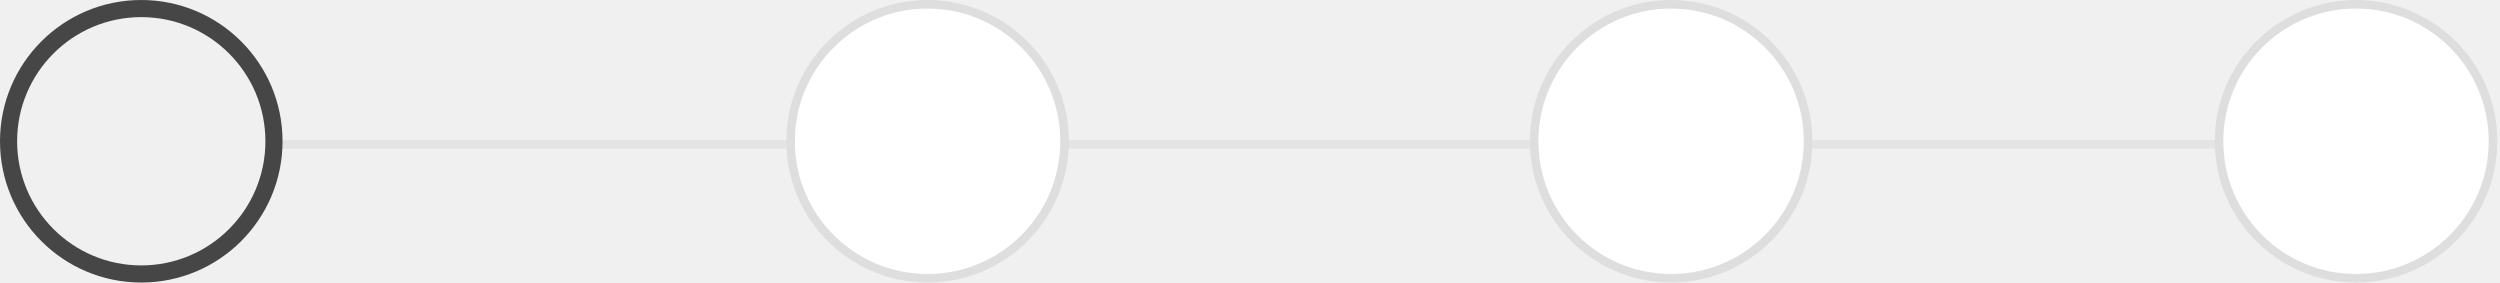
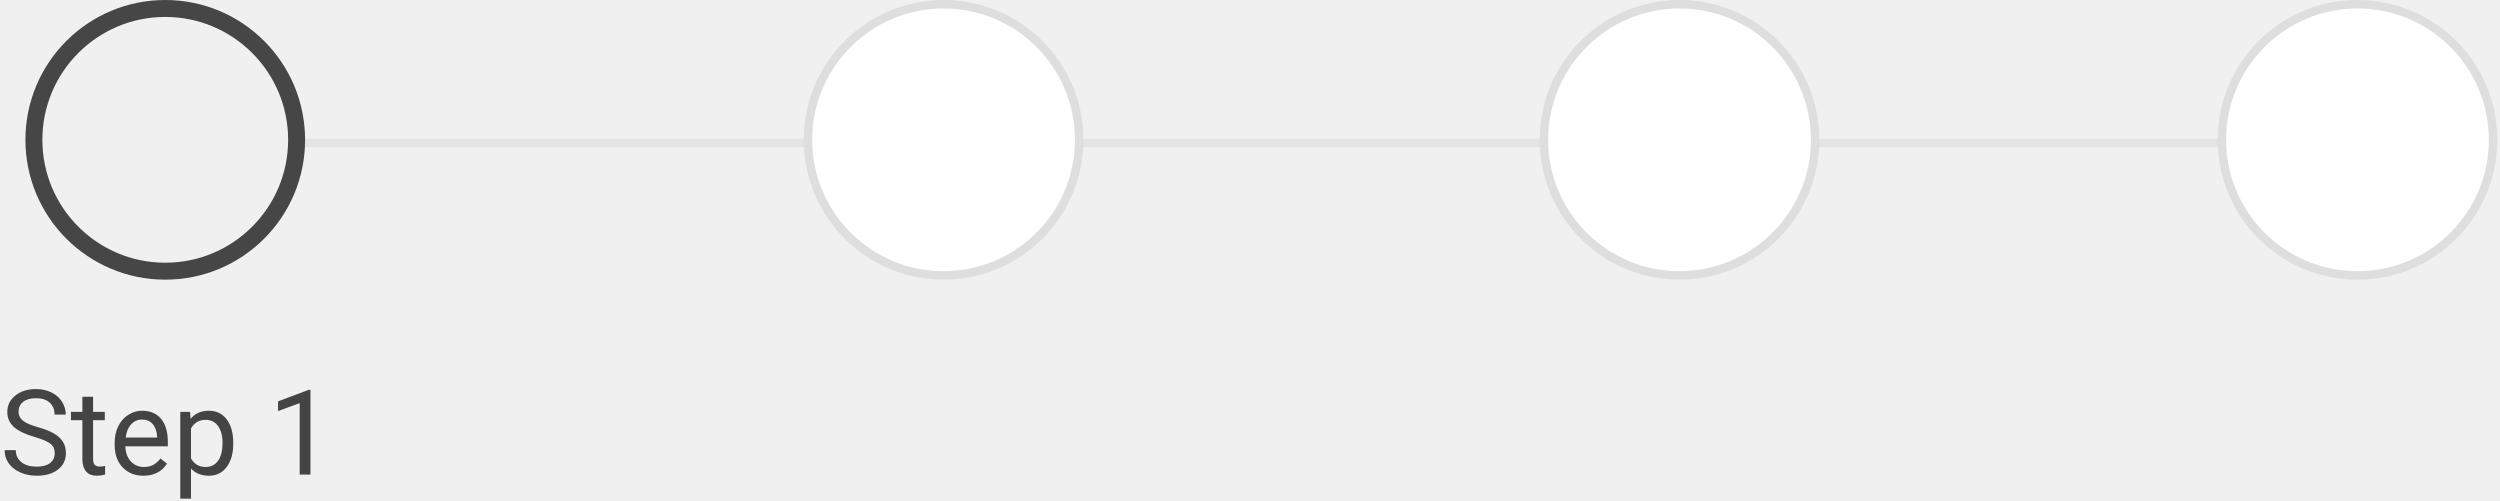
- <svg xmlns="http://www.w3.org/2000/svg" width="292" height="33" viewBox="0 0 292 33" fill="none">
-   <line x1="119.632" y1="16.868" x2="180.421" y2="16.868" stroke="#E4E4E4" />
-   <line x1="199.632" y1="16.868" x2="260.421" y2="16.868" stroke="#E4E4E4" />
-   <line x1="32.79" y1="16.868" x2="93.579" y2="16.868" stroke="#E4E4E4" />
-   <circle cx="108.342" cy="16.5" r="16" fill="white" stroke="#DEDEDE" />
-   <circle cx="16.5" cy="16.5" r="15.5" stroke="#464646" stroke-width="2" />
-   <circle cx="195.184" cy="16.5" r="16" fill="white" stroke="#DEDEDE" />
-   <circle cx="275.184" cy="16.5" r="16" fill="white" stroke="#DEDEDE" />
+ <svg xmlns="http://www.w3.org/2000/svg" width="295" height="59" viewBox="0 0 295 59" fill="none">
+   <line x1="122.632" y1="16.868" x2="183.421" y2="16.868" stroke="#E4E4E4" />
+   <line x1="202.632" y1="16.868" x2="263.421" y2="16.868" stroke="#E4E4E4" />
+   <line x1="35.79" y1="16.868" x2="96.579" y2="16.868" stroke="#E4E4E4" />
+   <circle cx="111.342" cy="16.5" r="16" fill="white" stroke="#DEDEDE" />
+   <circle cx="19.5" cy="16.5" r="15.5" stroke="#464646" stroke-width="2" />
+   <circle cx="198.184" cy="16.5" r="16" fill="white" stroke="#DEDEDE" />
+   <circle cx="278.184" cy="16.5" r="16" fill="white" stroke="#DEDEDE" />
+   <path d="M4.088 51.563C2.962 51.24 2.142 50.843 1.627 50.374C1.117 49.9 0.861 49.317 0.861 48.624C0.861 47.84 1.173 47.193 1.798 46.683C2.427 46.168 3.243 45.91 4.245 45.91C4.929 45.91 5.537 46.042 6.07 46.307C6.608 46.571 7.023 46.935 7.314 47.4C7.611 47.865 7.759 48.373 7.759 48.925H6.439C6.439 48.323 6.248 47.852 5.865 47.51C5.482 47.163 4.942 46.99 4.245 46.99C3.598 46.99 3.092 47.134 2.728 47.421C2.368 47.703 2.188 48.098 2.188 48.603C2.188 49.009 2.358 49.353 2.7 49.636C3.047 49.914 3.632 50.169 4.457 50.401C5.286 50.634 5.934 50.891 6.398 51.174C6.868 51.452 7.214 51.778 7.438 52.151C7.665 52.525 7.779 52.965 7.779 53.471C7.779 54.277 7.465 54.925 6.836 55.412C6.207 55.895 5.366 56.137 4.313 56.137C3.63 56.137 2.992 56.007 2.399 55.747C1.807 55.483 1.349 55.123 1.025 54.667C0.706 54.211 0.547 53.694 0.547 53.115H1.866C1.866 53.717 2.087 54.193 2.529 54.544C2.976 54.89 3.571 55.063 4.313 55.063C5.006 55.063 5.537 54.922 5.906 54.64C6.275 54.357 6.46 53.972 6.46 53.484C6.46 52.997 6.289 52.621 5.947 52.356C5.605 52.088 4.986 51.823 4.088 51.563ZM10.985 46.812V48.603H12.366V49.581H10.985V54.168C10.985 54.464 11.047 54.688 11.17 54.838C11.293 54.984 11.503 55.057 11.799 55.057C11.945 55.057 12.145 55.029 12.4 54.975V56C12.068 56.091 11.744 56.137 11.43 56.137C10.865 56.137 10.438 55.966 10.151 55.624C9.864 55.282 9.721 54.797 9.721 54.168V49.581H8.374V48.603H9.721V46.812H10.985ZM16.919 56.137C15.916 56.137 15.101 55.809 14.472 55.152C13.843 54.492 13.528 53.61 13.528 52.507V52.274C13.528 51.541 13.667 50.887 13.945 50.312C14.228 49.734 14.62 49.283 15.121 48.959C15.627 48.631 16.174 48.467 16.762 48.467C17.723 48.467 18.471 48.783 19.004 49.417C19.537 50.05 19.804 50.957 19.804 52.138V52.664H14.793C14.811 53.393 15.023 53.983 15.429 54.435C15.839 54.881 16.358 55.105 16.987 55.105C17.434 55.105 17.812 55.013 18.122 54.831C18.432 54.649 18.703 54.407 18.936 54.106L19.708 54.708C19.088 55.66 18.159 56.137 16.919 56.137ZM16.762 49.506C16.251 49.506 15.823 49.693 15.477 50.066C15.13 50.435 14.916 50.955 14.834 51.625H18.539V51.529C18.503 50.887 18.329 50.39 18.02 50.039C17.71 49.684 17.29 49.506 16.762 49.506ZM27.521 52.384C27.521 53.509 27.264 54.416 26.749 55.105C26.234 55.793 25.537 56.137 24.657 56.137C23.759 56.137 23.053 55.852 22.538 55.282V58.844H21.273V48.603H22.429L22.49 49.424C23.005 48.786 23.721 48.467 24.637 48.467C25.525 48.467 26.227 48.802 26.742 49.472C27.262 50.142 27.521 51.074 27.521 52.268V52.384ZM26.257 52.24C26.257 51.406 26.079 50.748 25.724 50.265C25.368 49.782 24.881 49.54 24.261 49.54C23.495 49.54 22.921 49.88 22.538 50.559V54.093C22.916 54.767 23.495 55.105 24.274 55.105C24.881 55.105 25.361 54.865 25.717 54.387C26.077 53.904 26.257 53.188 26.257 52.24ZM36.634 56H35.362V47.571L32.812 48.508V47.359L36.435 45.999H36.634V56Z" fill="#444444" />
</svg>
